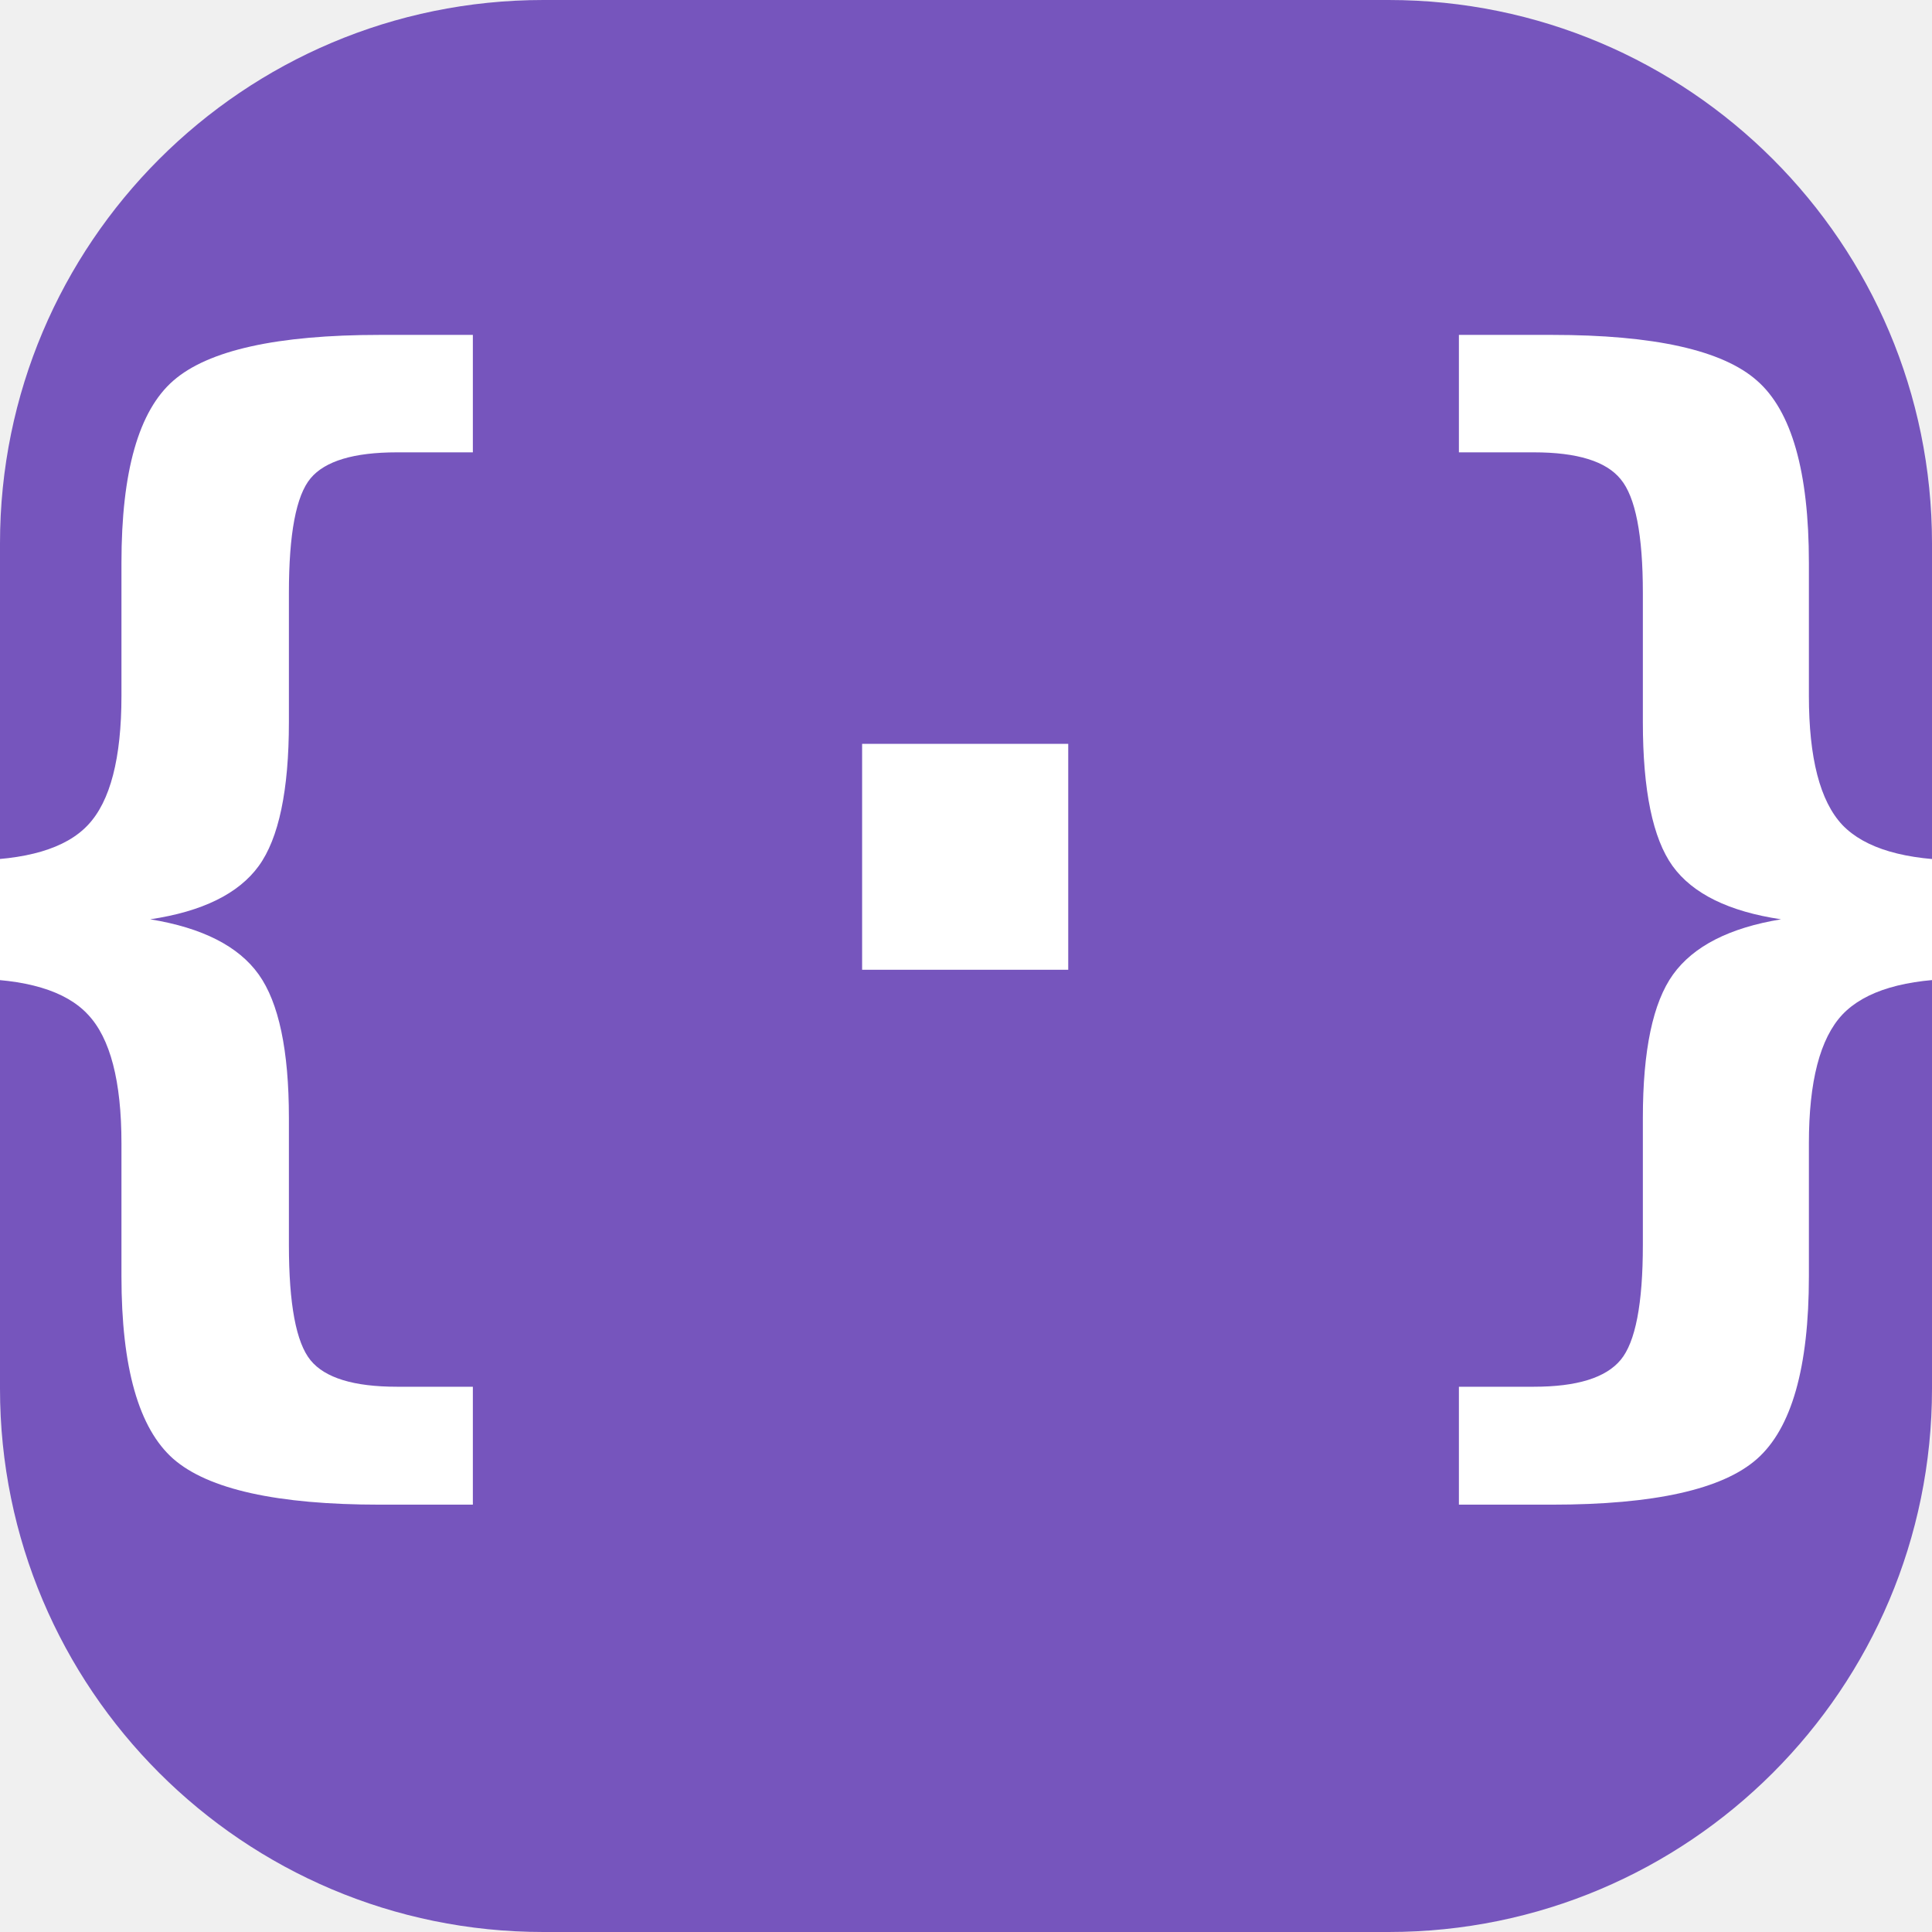
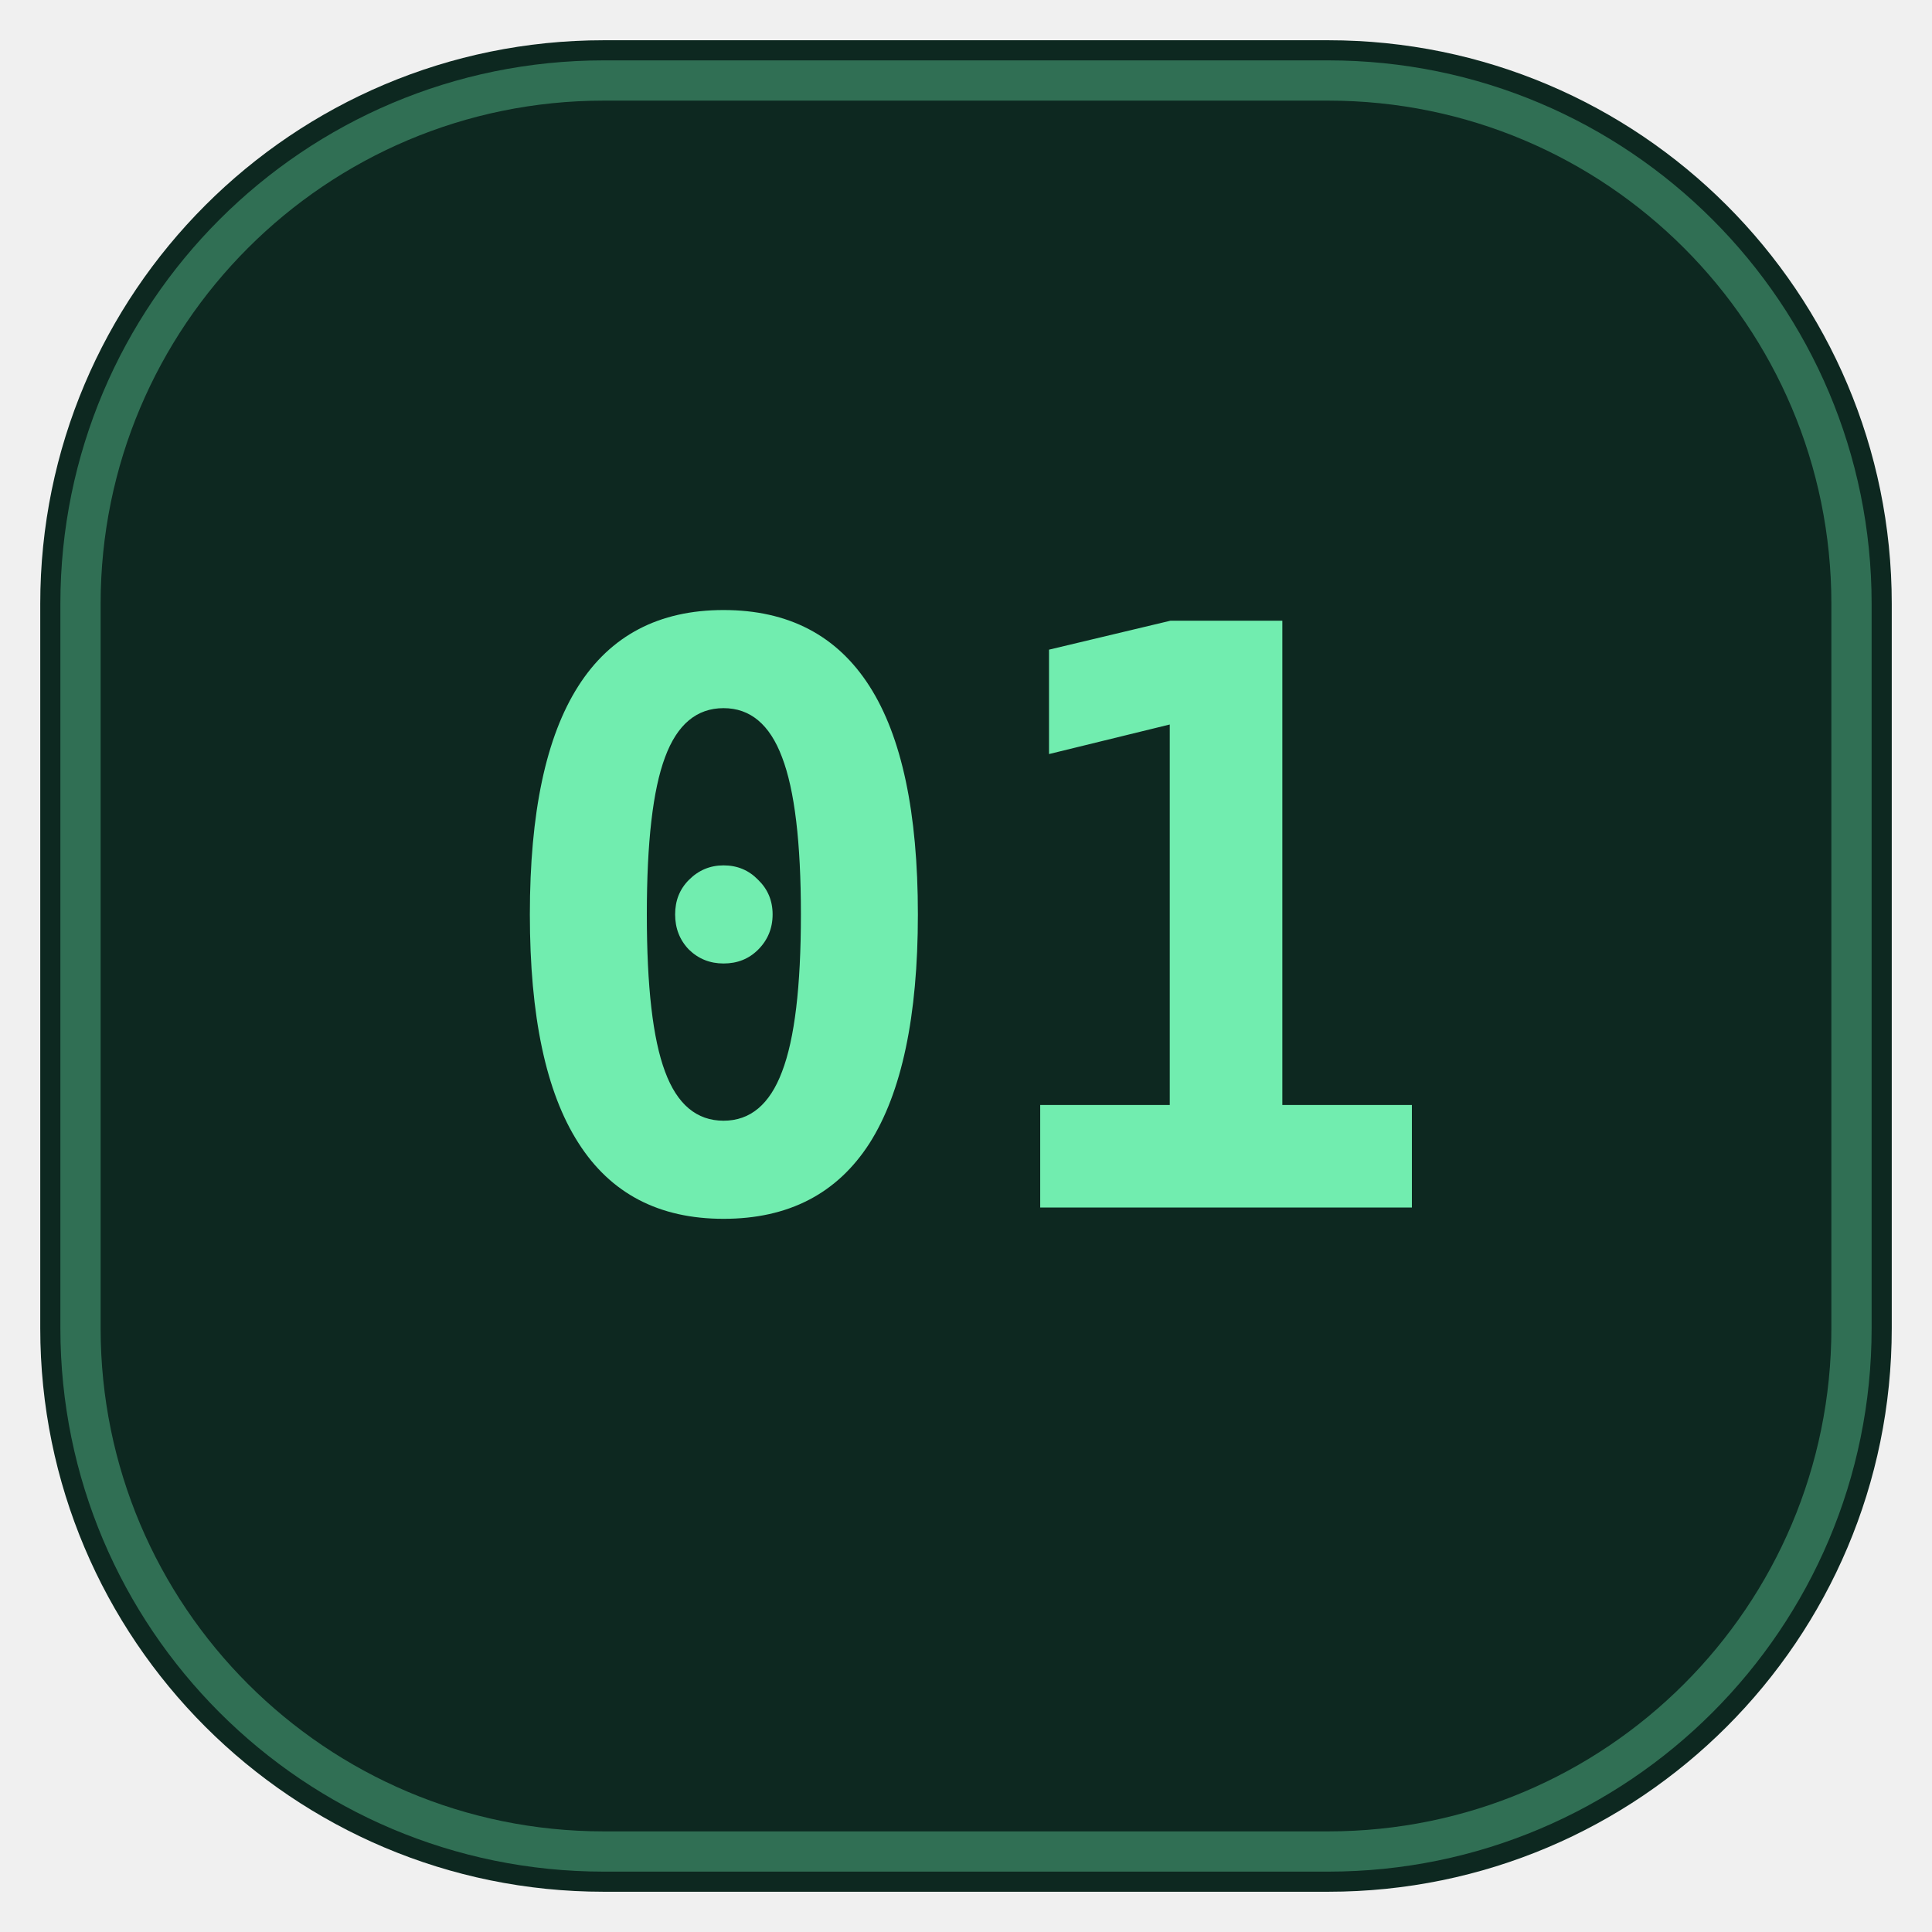
- <svg xmlns="http://www.w3.org/2000/svg" viewBox="0 0 64 64">
-   <rect width="64" height="64" rx="18" fill="#7655bd" />
-   <text x="32" y="43" text-anchor="middle" font-family="monospace" font-size="42" font-weight="bold" fill="#fff">{·}</text>
+ <svg xmlns="http://www.w3.org/2000/svg" viewBox="0 0 48 48">
+   <rect x="1" y="1" width="46" height="46" rx="14" fill="#0d2820" />
+   <rect x="2" y="2" width="44" height="44" rx="13" fill="none" stroke="#65dba2" stroke-opacity=".4" />
+   <text x="24" y="30" text-anchor="middle" font-family="monospace" font-size="20" font-weight="700" fill="#71edaf">01</text>
</svg>
